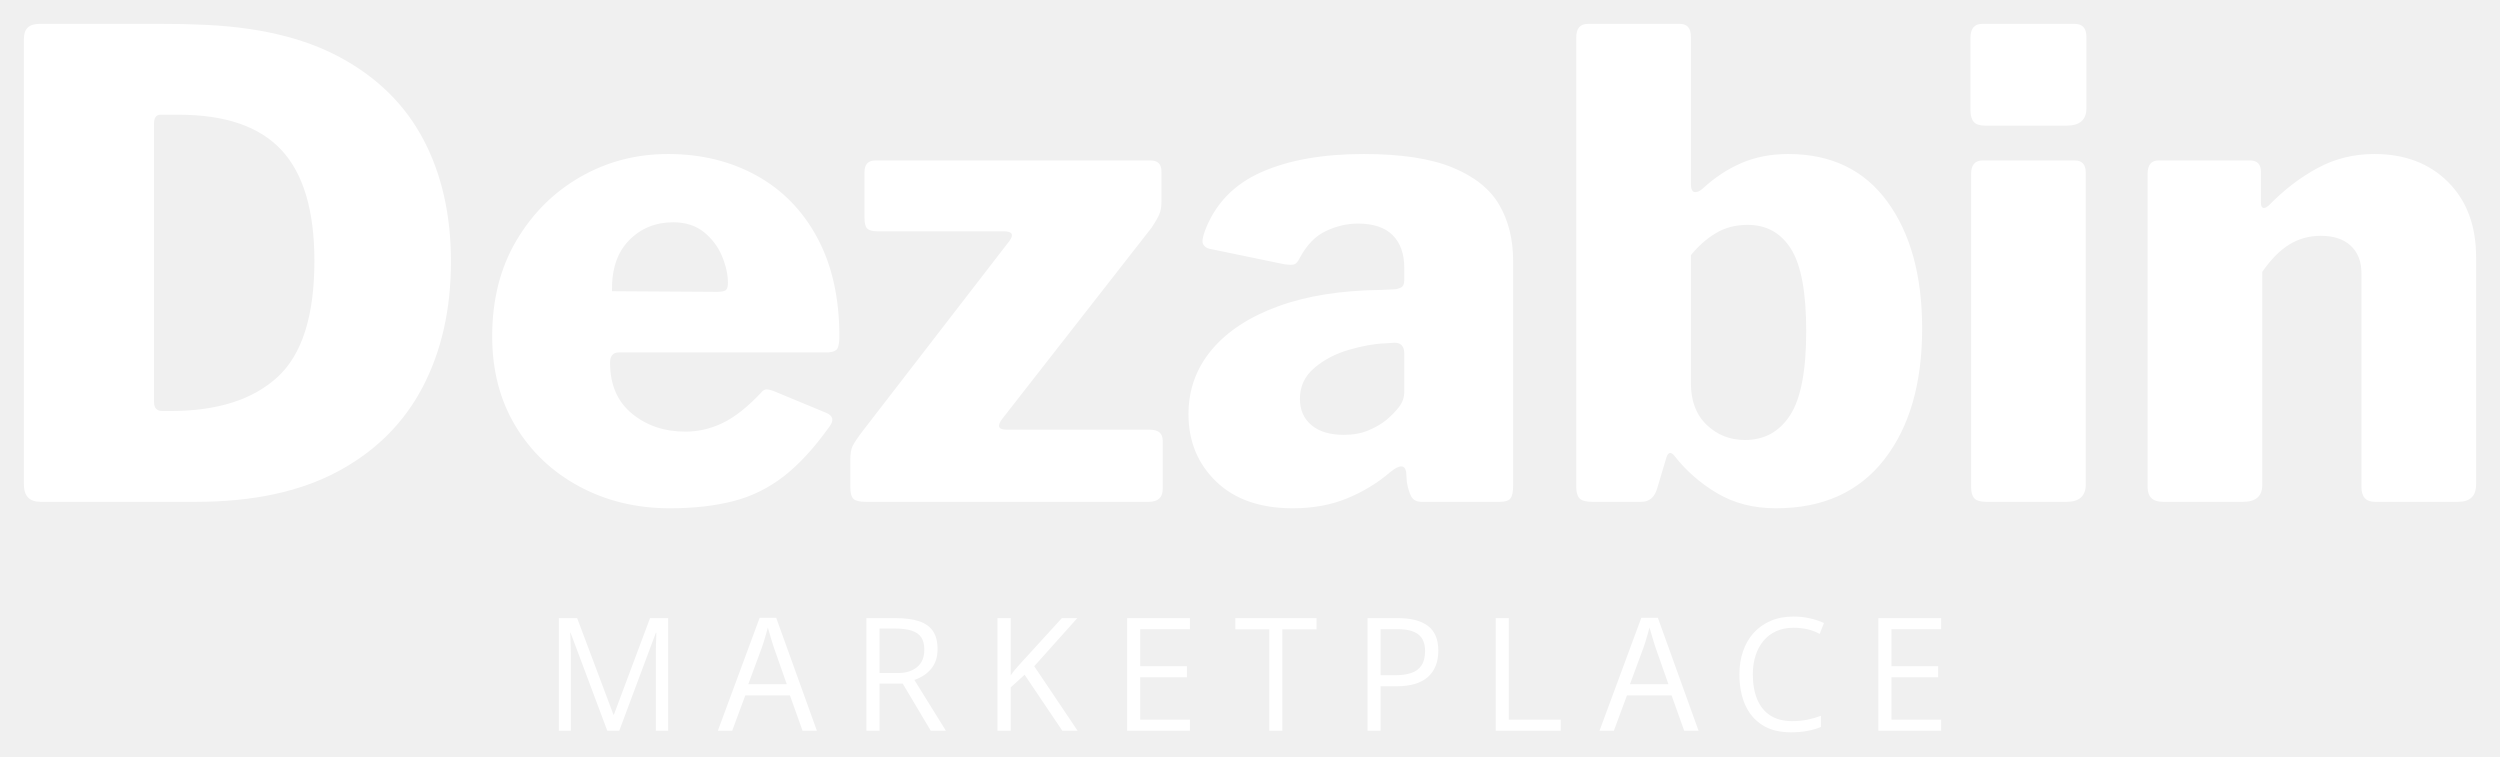
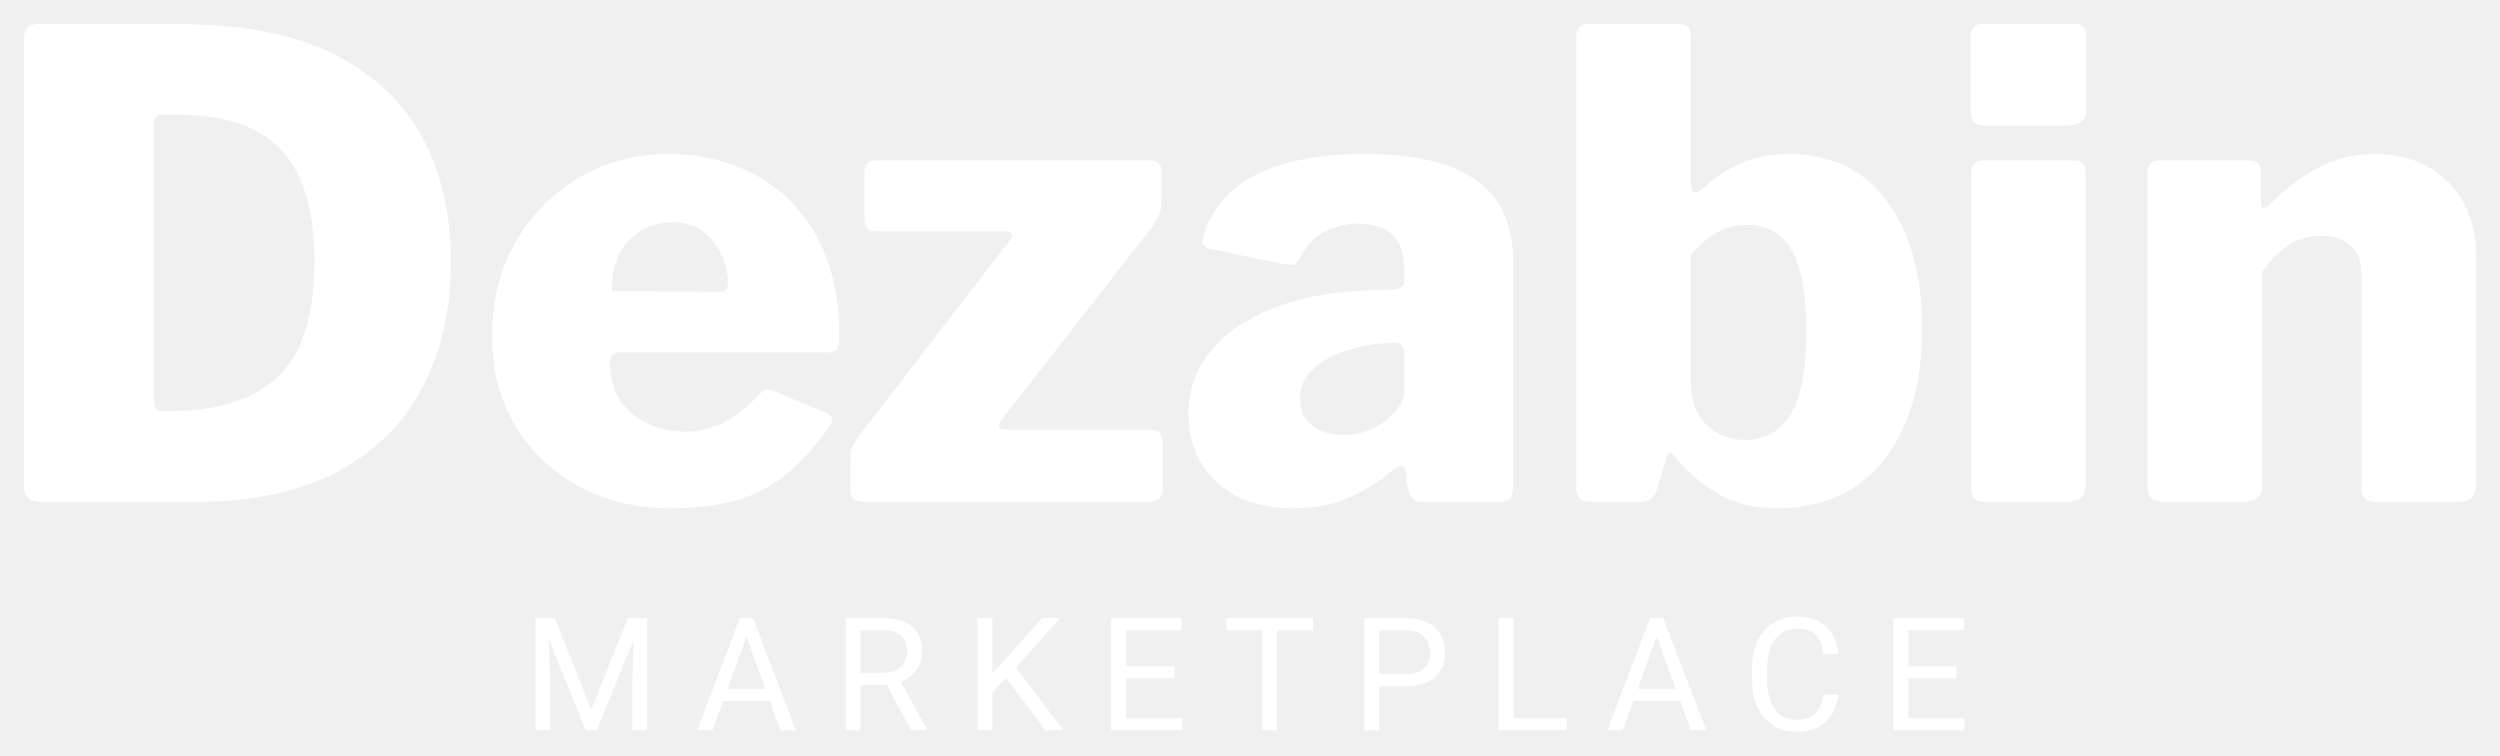
- <svg xmlns="http://www.w3.org/2000/svg" viewBox="-37.1 -37.1 3881.2 1174.01">
+ <svg xmlns="http://www.w3.org/2000/svg" viewBox="-37.1 -37.1 3881.2 1173.14">
  <g fill="#ffffff">
    <path d="M267 742L26 742Q0 742 0 715L0 715L0 23Q0 0 24 0L24 0Q48 0 81 0Q114 0 149.5 0Q185 0 217 0Q249 0 269 1L269 1Q404 5 491 52Q578 99 620.5 180Q663 261 663 369L663 369Q663 480 619 564Q575 648 487 695Q399 742 267 742L267 742M215 601L215 601L228 601Q336 601 393.5 548.5Q451 496 451 368L451 368Q451 251 400 196Q349 141 240 141L240 141L212 141Q202 141 202 155L202 155L202 587Q202 601 215 601" />
    <path d="M910 526L910 526Q910 577 944 605Q978 633 1027 633L1027 633Q1057 633 1085 619.5Q1113 606 1145 572L1145 572Q1148 568 1152 567.5Q1156 567 1164 570L1164 570L1246 604Q1262 611 1250 626L1250 626Q1215 675 1179.5 702.5Q1144 730 1101 741Q1058 752 1003 752L1003 752Q925 752 862 718Q799 684 763 624Q727 564 727 485L727 485Q727 400 764.5 336.5Q802 273 864 237.5Q926 202 1000 202L1000 202Q1077 202 1137.5 235.5Q1198 269 1232 332.5Q1266 396 1266 485L1266 485Q1266 497 1263.5 503Q1261 509 1249 510L1249 510L924 510Q910 510 910 526M913 415L1076 416Q1086 416 1089.5 413.5Q1093 411 1093 402L1093 402Q1093 383 1084 361Q1075 339 1056 323.5Q1037 308 1008 308L1008 308Q967 308 939.5 336Q912 364 913 415L913 415M1746 742L1307 742Q1293 742 1288 737.5Q1283 733 1283 719L1283 719L1283 677Q1283 663 1286.5 655.5Q1290 648 1303 631L1303 631L1530 337Q1541 322 1521 322L1521 322L1325 322Q1314 322 1309.5 318Q1305 314 1305 301L1305 301L1305 230Q1305 212 1322 212L1322 212L1749 212Q1766 212 1766 229L1766 229L1766 277Q1766 288 1762.5 296Q1759 304 1751 316L1751 316L1519 613Q1506 630 1526 630L1526 630L1748 630Q1768 630 1768 647L1768 647L1768 722Q1768 742 1746 742L1746 742M2121 696L2121 696Q2092 721 2054.5 736.5Q2017 752 1970 752L1970 752Q1894 752 1851 710.5Q1808 669 1808 606L1808 606Q1808 549 1844 506Q1880 463 1947 438.5Q2014 414 2107 413L2107 413L2128 412Q2132 412 2137.5 409.5Q2143 407 2143 398L2143 398L2143 379Q2143 346 2125 328Q2107 310 2071 310L2071 310Q2046 310 2021.5 321.5Q1997 333 1981 363L1981 363Q1977 371 1973 373Q1969 375 1956 373L1956 373L1840 349Q1833 347 1830.5 341.5Q1828 336 1834 320L1834 320Q1858 258 1921.5 230Q1985 202 2080 202L2080 202Q2167 202 2218 223Q2269 244 2290.5 281Q2312 318 2312 368L2312 368L2312 717Q2312 731 2308 736.5Q2304 742 2291 742L2291 742L2170 742Q2158 742 2153.5 733Q2149 724 2147 711L2147 711L2146 696Q2143 678 2121 696M2143 571L2143 512Q2143 495 2128 495L2128 495L2112 496Q2088 497 2057 506Q2026 515 2003.5 534Q1981 553 1981 582L1981 582Q1981 608 1999 623Q2017 638 2049 638L2049 638Q2071 638 2087.5 631Q2104 624 2115 615L2115 615Q2127 605 2135 594.5Q2143 584 2143 571L2143 571M2511 742L2435 742Q2420 742 2415 736.5Q2410 731 2410 719L2410 719L2410 21Q2410 0 2428 0L2428 0L2571 0Q2588 0 2588 20L2588 20L2588 248Q2588 260 2593.5 261Q2599 262 2606 256L2606 256Q2634 230 2666.5 216Q2699 202 2739 202L2739 202Q2839 202 2893 276Q2947 350 2947 473L2947 473Q2947 601 2888 676.5Q2829 752 2720 752L2720 752Q2668 752 2628.5 728.5Q2589 705 2562 670L2562 670Q2554 661 2550 673L2550 673L2536 720Q2530 742 2511 742L2511 742M2588 359L2588 558Q2588 599 2612.5 622.5Q2637 646 2672 646L2672 646Q2717 646 2742 607.5Q2767 569 2767 477L2767 477Q2767 387 2743.5 349.5Q2720 312 2676 312L2676 312Q2648 312 2626.5 325Q2605 338 2588 359L2588 359M3202 20L3202 131Q3202 158 3171 158L3171 158L3046 158Q3032 158 3027 152Q3022 146 3022 134L3022 134L3022 22Q3022 0 3040 0L3040 0L3184 0Q3202 0 3202 20L3202 20M3201 231L3201 715Q3201 742 3171 742L3171 742L3047 742Q3033 742 3028 736.5Q3023 731 3023 719L3023 719L3023 233Q3023 212 3041 212L3041 212L3184 212Q3201 212 3201 231L3201 231M3445 742L3321 742Q3297 742 3297 719L3297 719L3297 233Q3297 212 3314 212L3314 212L3456 212Q3473 212 3473 230L3473 230L3473 278Q3473 284 3476 285.5Q3479 287 3485 282L3485 282Q3520 246 3560.5 224Q3601 202 3649 202L3649 202Q3720 202 3763.5 245.5Q3807 289 3807 362L3807 362L3807 715Q3807 742 3779 742L3779 742L3650 742Q3629 742 3629 719L3629 719L3629 387Q3629 360 3612.5 344.5Q3596 329 3566 329L3566 329Q3539 329 3517 342.5Q3495 356 3475 385L3475 385L3475 716Q3475 742 3445 742L3445 742" />
-     <path d="M924.3 1097.36L905.7 1097.36L848.64 945.06L848.15 945.06Q848.4 949.22 848.52 954.24Q848.64 959.26 848.89 964.52Q849.13 969.79 849.13 975.42L849.13 975.42L849.13 1097.36L830.52 1097.36L830.52 922.53L858.93 922.53L915.25 1072.38L915.98 1072.38L972.05 922.53L1000.21 922.53L1000.21 1097.36L981.11 1097.36L981.11 974.19Q981.11 969.79 981.23 964.64Q981.36 959.5 981.6 954.48Q981.85 949.46 981.85 945.3L981.85 945.3L981.11 945.3L924.3 1097.36M1231.11 1097.36L1208.83 1097.36L1189.24 1042.51L1119.95 1042.51L1099.62 1097.36L1077.34 1097.36L1142.23 922.04L1167.94 922.04L1231.11 1097.36M1184.35 1025.12L1164.02 967.34Q1162.8 963.91 1161.33 958.89Q1159.86 953.87 1158.15 947.99Q1156.43 942.12 1154.96 937.22L1154.96 937.22Q1153.74 941.87 1152.15 947.38Q1150.56 952.89 1148.96 958.16Q1147.37 963.42 1145.9 967.58L1145.9 967.58L1124.6 1025.12L1184.35 1025.12M1308 922.53L1353.3 922.53Q1374.85 922.53 1389.29 927.18Q1403.74 931.83 1411.09 942.36Q1418.43 952.89 1418.43 970.77L1418.43 970.77Q1418.43 988.89 1408.88 1000.76Q1399.33 1012.64 1382.44 1018.51L1382.44 1018.51L1431.41 1097.36L1407.9 1097.36L1364.32 1024.15L1328.32 1024.15L1328.32 1097.36L1308 1097.36L1308 922.53M1352.08 938.69L1352.08 938.69L1328.32 938.69L1328.32 1007.74L1357.71 1007.74Q1375.34 1007.74 1386.6 998.56Q1397.86 989.38 1397.86 971.5L1397.86 971.5Q1397.86 959.26 1392.97 952.16Q1388.07 945.06 1377.91 941.87Q1367.75 938.69 1352.08 938.69M1568.53 997.21L1635.87 1097.36L1612.12 1097.36L1553.6 1010.43L1532.05 1030.02L1532.05 1097.36L1511.48 1097.36L1511.48 922.53L1532.05 922.53L1532.05 1011.41Q1534.74 1007.25 1538.17 1003.21Q1541.6 999.17 1545.02 995.25L1545.02 995.25L1611.38 922.53L1635.38 922.53L1568.53 997.21M1810.21 1080.22L1810.21 1097.36L1712.75 1097.36L1712.75 922.53L1810.21 922.53L1810.21 939.67L1733.08 939.67L1733.08 997.21L1805.56 997.21L1805.56 1014.35L1733.08 1014.35L1733.08 1080.22L1810.21 1080.22M1953.7 939.91L1953.7 1097.36L1933.37 1097.36L1933.37 939.91L1880.73 939.91L1880.73 922.53L2006.83 922.53L2006.83 939.91L1953.7 939.91M2085.92 922.53L2133.42 922.53Q2164.03 922.53 2179.95 934.77Q2195.86 947.01 2195.86 972.97L2195.86 972.97Q2195.86 986.44 2191.7 996.72Q2187.54 1007.01 2179.46 1014.11Q2171.38 1021.21 2159.26 1024.76Q2147.14 1028.31 2131.22 1028.31L2131.22 1028.31L2106.24 1028.31L2106.24 1097.36L2085.92 1097.36L2085.92 922.53M2132.44 939.67L2132.44 939.67L2106.24 939.67L2106.24 1011.17L2129.51 1011.17Q2142.97 1011.17 2153.38 1007.86Q2163.79 1004.56 2169.54 996.23Q2175.29 987.91 2175.29 973.46L2175.29 973.46Q2175.29 956.07 2164.89 947.87Q2154.48 939.67 2132.44 939.67M2385.87 1097.36L2284.99 1097.36L2284.99 922.53L2305.32 922.53L2305.32 1080.22L2385.87 1080.22L2385.87 1097.36M2599.88 1097.36L2577.6 1097.36L2558.01 1042.51L2488.72 1042.51L2468.39 1097.36L2446.11 1097.36L2511 922.04L2536.71 922.04L2599.88 1097.36M2553.11 1025.12L2532.79 967.34Q2531.57 963.91 2530.1 958.89Q2528.63 953.87 2526.91 947.99Q2525.2 942.12 2523.73 937.22L2523.73 937.22Q2522.51 941.87 2520.91 947.38Q2519.32 952.89 2517.73 958.16Q2516.14 963.42 2514.67 967.58L2514.67 967.58L2493.37 1025.12L2553.11 1025.12M2747.29 937.47L2747.29 937.47Q2732.35 937.47 2720.6 942.73Q2708.84 947.99 2700.76 957.67Q2692.68 967.34 2688.4 980.56Q2684.11 993.78 2684.11 1009.7L2684.11 1009.7Q2684.11 1031.98 2690.85 1048.39Q2697.58 1064.79 2711.17 1073.61Q2724.76 1082.42 2745.08 1082.42L2745.08 1082.42Q2758.31 1082.42 2769.32 1080.1Q2780.34 1077.77 2789.89 1074.1L2789.89 1074.1L2789.89 1091.48Q2780.59 1095.4 2769.08 1097.6Q2757.57 1099.81 2743.37 1099.81L2743.37 1099.81Q2716.44 1099.81 2698.68 1088.42Q2680.93 1077.04 2672.12 1056.83Q2663.3 1036.63 2663.3 1009.7L2663.3 1009.7Q2663.3 990.35 2668.93 973.95Q2674.56 957.54 2685.34 945.55Q2696.11 933.55 2711.78 926.81Q2727.45 920.08 2747.29 920.08L2747.29 920.08Q2759.53 920.08 2771.41 922.53Q2783.28 924.98 2794.55 930.12L2794.55 930.12L2787.93 947.01Q2777.9 941.63 2767.73 939.55Q2757.57 937.47 2747.29 937.47M2976.48 1080.22L2976.48 1097.36L2879.02 1097.36L2879.02 922.53L2976.48 922.53L2976.48 939.67L2899.35 939.67L2899.35 997.21L2971.82 997.21L2971.82 1014.35L2899.35 1014.35L2899.35 1080.22L2976.48 1080.22" />
+     <path d="M801.47 922.47L824.07 922.47L880.86 1064.75L937.65 922.47L960.25 922.47L889.59 1096.55L872.02 1096.55L801.47 922.47M794.18 922.47L814.03 922.47L817.26 1028.52L817.26 1096.55L794.18 1096.55L794.18 922.47M947.7 922.47L967.54 922.47L967.54 1096.55L944.47 1096.55L944.47 1028.52L947.7 922.47M1126.51 937.77L1069 1096.55L1045.09 1096.55L1111.56 922.47L1126.51 922.47L1126.51 937.77M1174.69 1096.55L1116.94 937.77L1116.94 922.47L1131.89 922.47L1198.48 1096.55L1174.69 1096.55M1171.82 1032.23L1171.82 1051L1073.9 1051L1073.9 1032.23L1171.82 1032.23M1275.79 922.47L1333.41 922.47Q1353.02 922.47 1366.65 928.45Q1380.28 934.43 1387.4 946.08Q1394.51 957.74 1394.51 974.72L1394.51 974.72Q1394.51 986.68 1389.67 996.48Q1384.82 1006.28 1375.74 1013.22Q1366.65 1020.15 1354.1 1023.5L1354.1 1023.5L1347.64 1026.01L1293.6 1026.01L1293.6 1007.36L1334.01 1007.36Q1346.45 1007.36 1354.7 1002.94Q1362.95 998.51 1367.07 991.1Q1371.19 983.69 1371.19 974.72L1371.19 974.72Q1371.19 959.53 1362.23 950.39Q1353.26 941.24 1333.41 941.24L1333.41 941.24L1298.98 941.24L1298.98 1096.55L1275.79 1096.55L1275.79 922.47M1377.29 1096.55L1335.09 1017.64L1359.36 1017.64L1402.16 1095.12L1402.16 1096.55L1377.29 1096.55M1503.62 922.47L1503.62 1096.55L1480.42 1096.55L1480.42 922.47L1503.62 922.47M1608.71 922.47L1536.37 1003.65L1495.72 1045.74L1491.9 1021.35L1522.39 987.51L1580.73 922.47L1608.71 922.47M1586.23 1096.55L1521.91 1011.66L1535.78 993.37L1613.97 1096.55L1586.23 1096.55M1798.52 1077.9L1798.52 1096.55L1706.58 1096.55L1706.58 1077.9L1798.52 1077.9M1711.12 922.47L1711.12 1096.55L1687.93 1096.55L1687.93 922.47L1711.12 922.47M1786.32 997.32L1786.32 1015.97L1706.58 1015.97L1706.58 997.32L1786.32 997.32M1797.32 922.47L1797.32 941.24L1706.58 941.24L1706.58 922.47L1797.32 922.47M1945.41 922.47L1945.41 1096.55L1922.45 1096.55L1922.45 922.47L1945.41 922.47M2001.24 922.47L2001.24 941.24L1866.74 941.24L1866.74 922.47L2001.24 922.47M2145.26 1028.28L2098.87 1028.28L2098.87 1009.63L2145.26 1009.63Q2158.77 1009.63 2167.08 1005.27Q2175.39 1000.9 2179.27 993.25Q2183.16 985.6 2183.16 975.8L2183.16 975.8Q2183.16 966.83 2179.27 958.94Q2175.39 951.05 2167.08 946.14Q2158.77 941.24 2145.26 941.24L2145.26 941.24L2104.13 941.24L2104.13 1096.55L2080.94 1096.55L2080.94 922.47L2145.26 922.47Q2164.99 922.47 2178.62 929.29Q2192.25 936.1 2199.3 948.06Q2206.35 960.01 2206.35 975.56L2206.35 975.56Q2206.35 992.29 2199.3 1004.13Q2192.25 1015.97 2178.62 1022.12Q2164.99 1028.28 2145.26 1028.28L2145.26 1028.28M2395.09 1077.9L2395.09 1096.55L2308.05 1096.55L2308.05 1077.9L2395.09 1077.9M2312.59 922.47L2312.59 1096.55L2289.4 1096.55L2289.4 922.47L2312.59 922.47M2539.7 937.77L2482.19 1096.55L2458.28 1096.55L2524.76 922.47L2539.7 922.47L2539.7 937.77M2587.89 1096.55L2530.14 937.77L2530.14 922.47L2545.08 922.47L2611.68 1096.55L2587.89 1096.55M2585.02 1032.23L2585.02 1051L2487.1 1051L2487.1 1032.23L2585.02 1032.23M2793.96 1041.31L2817.15 1041.31Q2815.36 1057.69 2807.71 1070.79Q2800.05 1083.88 2786.06 1091.41Q2772.08 1098.94 2751.03 1098.94L2751.03 1098.94Q2730.59 1098.94 2715.29 1088.96Q2699.98 1078.98 2691.49 1060.8Q2683 1042.63 2683 1018.36L2683 1018.36L2683 1000.78Q2683 976.39 2691.55 958.28Q2700.1 940.17 2715.88 930.12Q2731.66 920.08 2753.19 920.08L2753.19 920.08Q2772.91 920.08 2786.54 927.43Q2800.17 934.79 2807.77 947.94Q2815.36 961.09 2817.15 978.31L2817.15 978.31L2793.96 978.31Q2791.33 960.01 2782.3 949.43Q2773.27 938.85 2753.19 938.85L2753.19 938.85Q2737.76 938.85 2727.36 946.56Q2716.96 954.27 2711.64 968.14Q2706.32 982.01 2706.32 1000.54L2706.32 1000.54L2706.32 1018.36Q2706.32 1035.46 2711.1 1049.5Q2715.88 1063.55 2725.75 1071.92Q2735.61 1080.29 2751.03 1080.29L2751.03 1080.29Q2765.74 1080.29 2774.41 1075.63Q2783.08 1070.97 2787.56 1062.24Q2792.04 1053.51 2793.96 1041.31L2793.96 1041.31M3012.82 1077.9L3012.82 1096.55L2920.88 1096.55L2920.88 1077.9L3012.82 1077.9M2925.42 922.47L2925.42 1096.55L2902.23 1096.55L2902.23 922.47L2925.42 922.47M3000.62 997.32L3000.62 1015.97L2920.88 1015.97L2920.88 997.32L3000.62 997.32M3011.62 922.47L3011.62 941.24L2920.88 941.24L2920.88 922.47L3011.62 922.47" />
  </g>
</svg>
